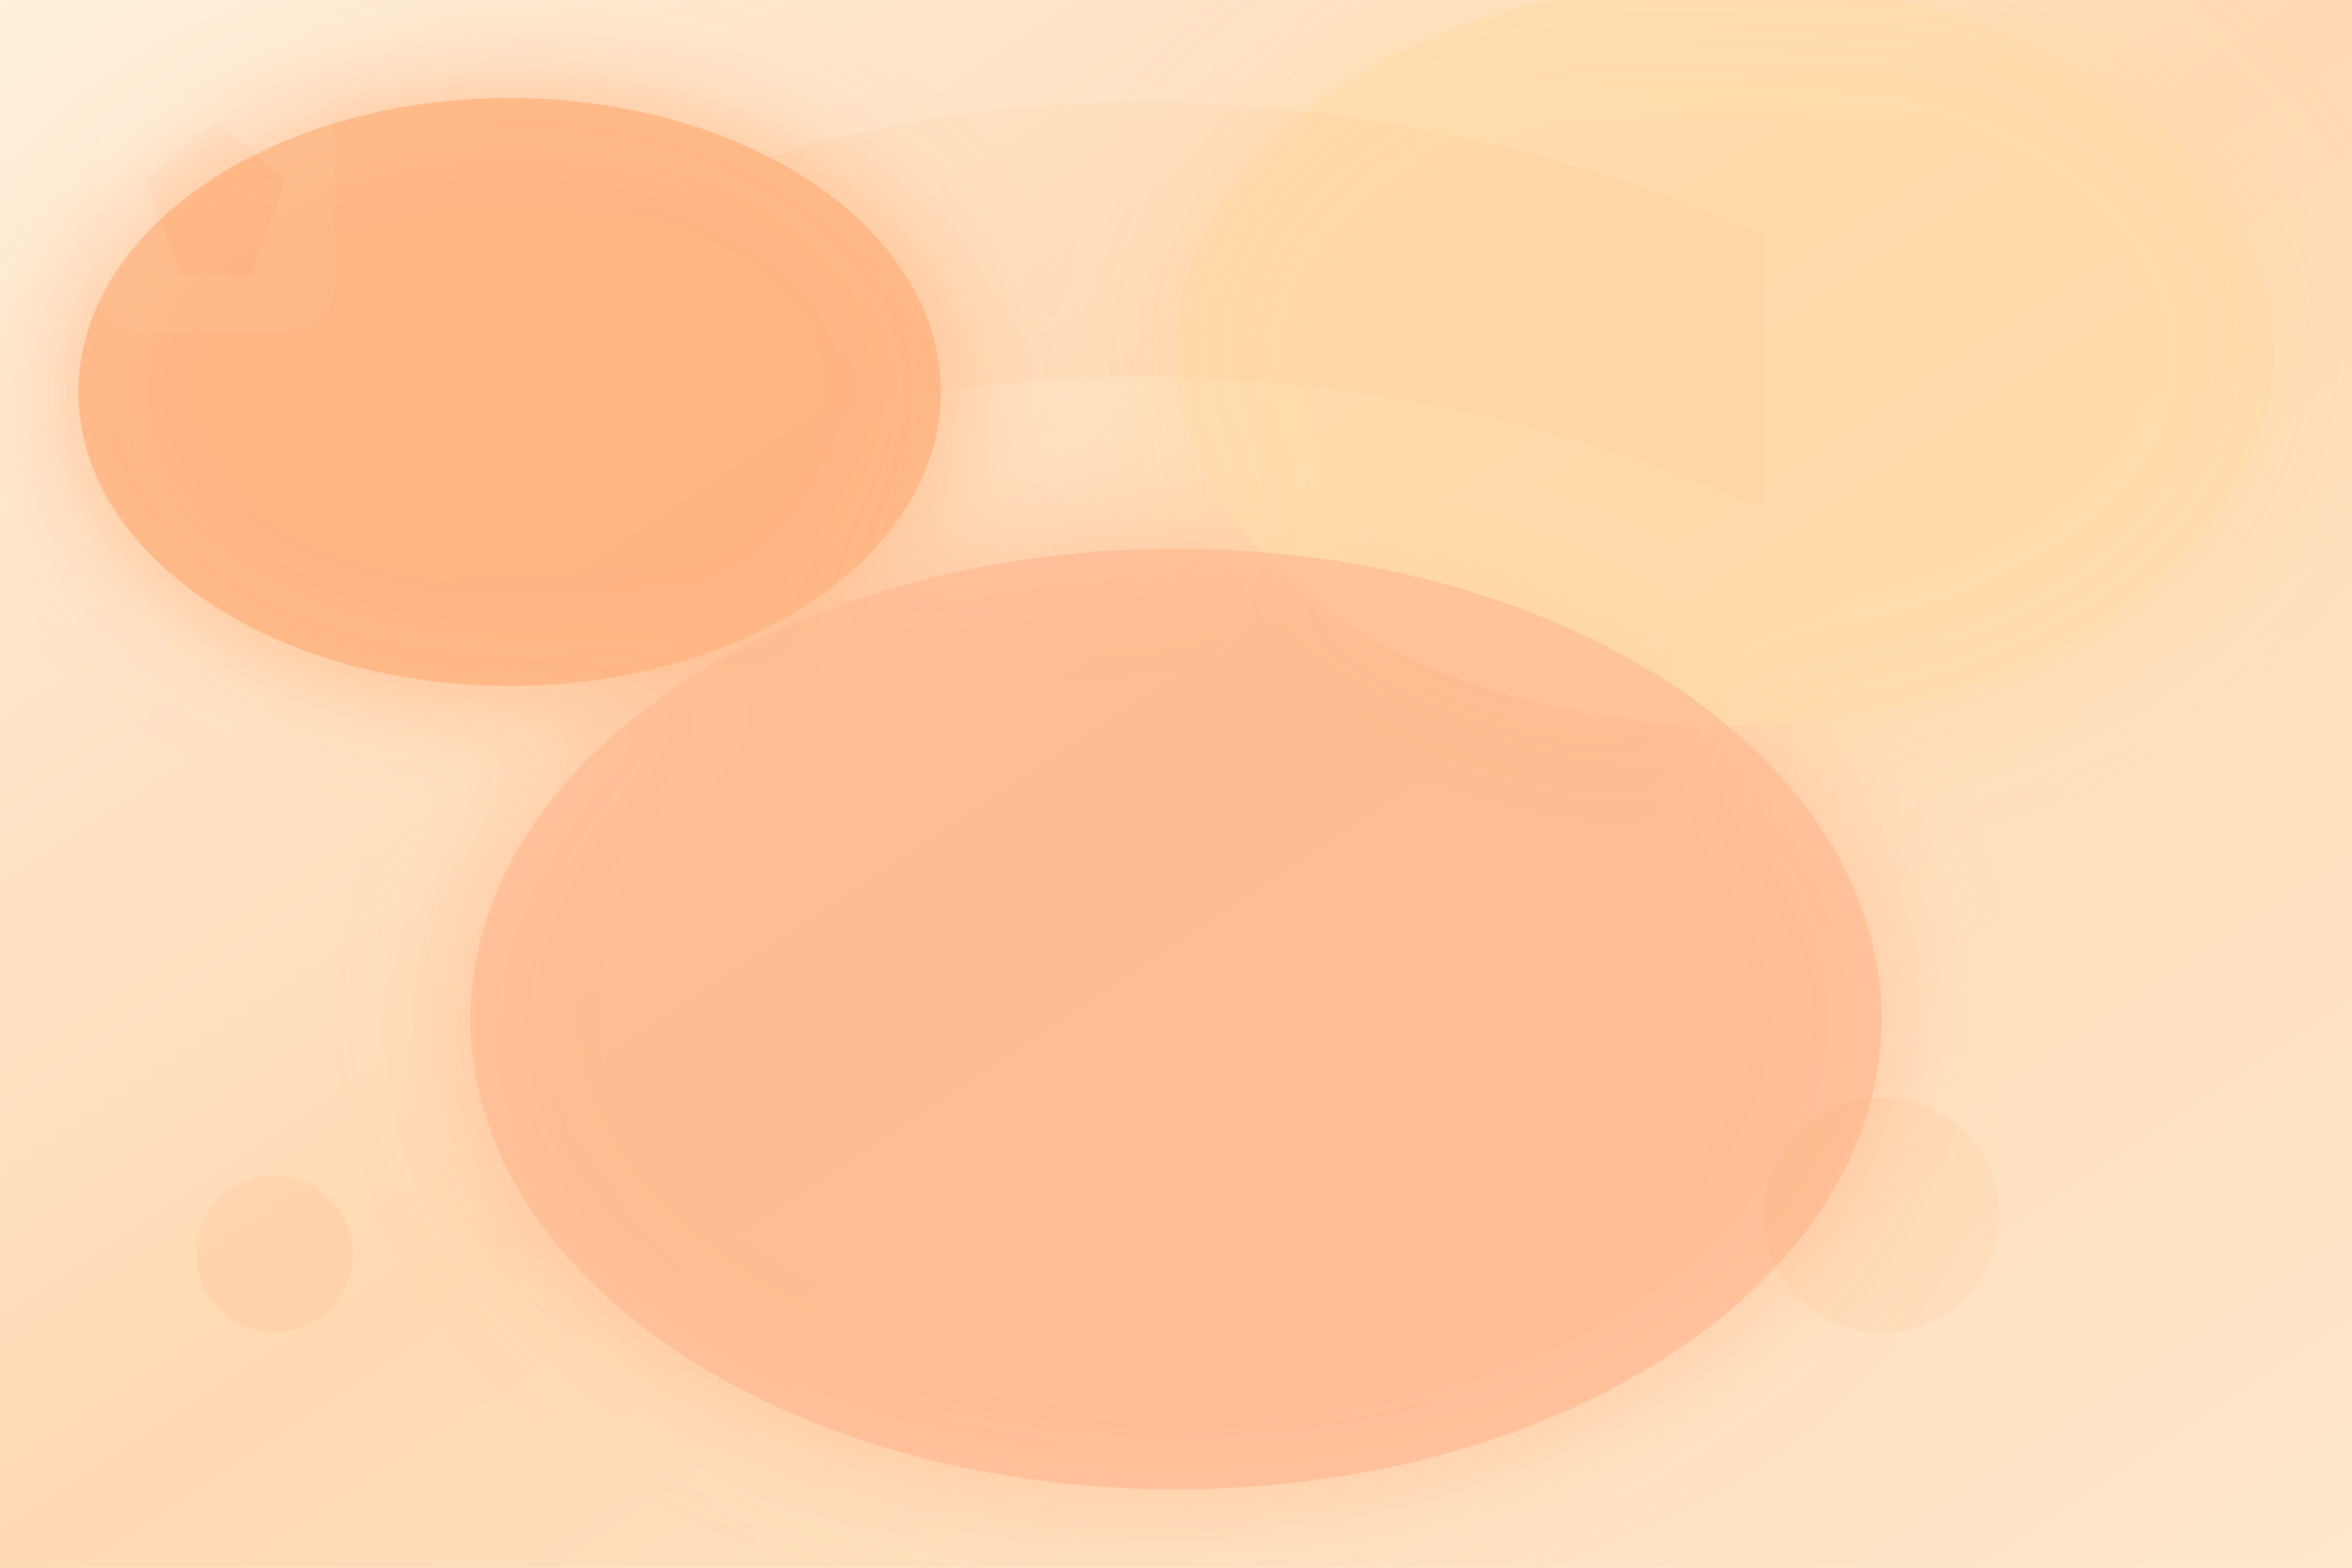
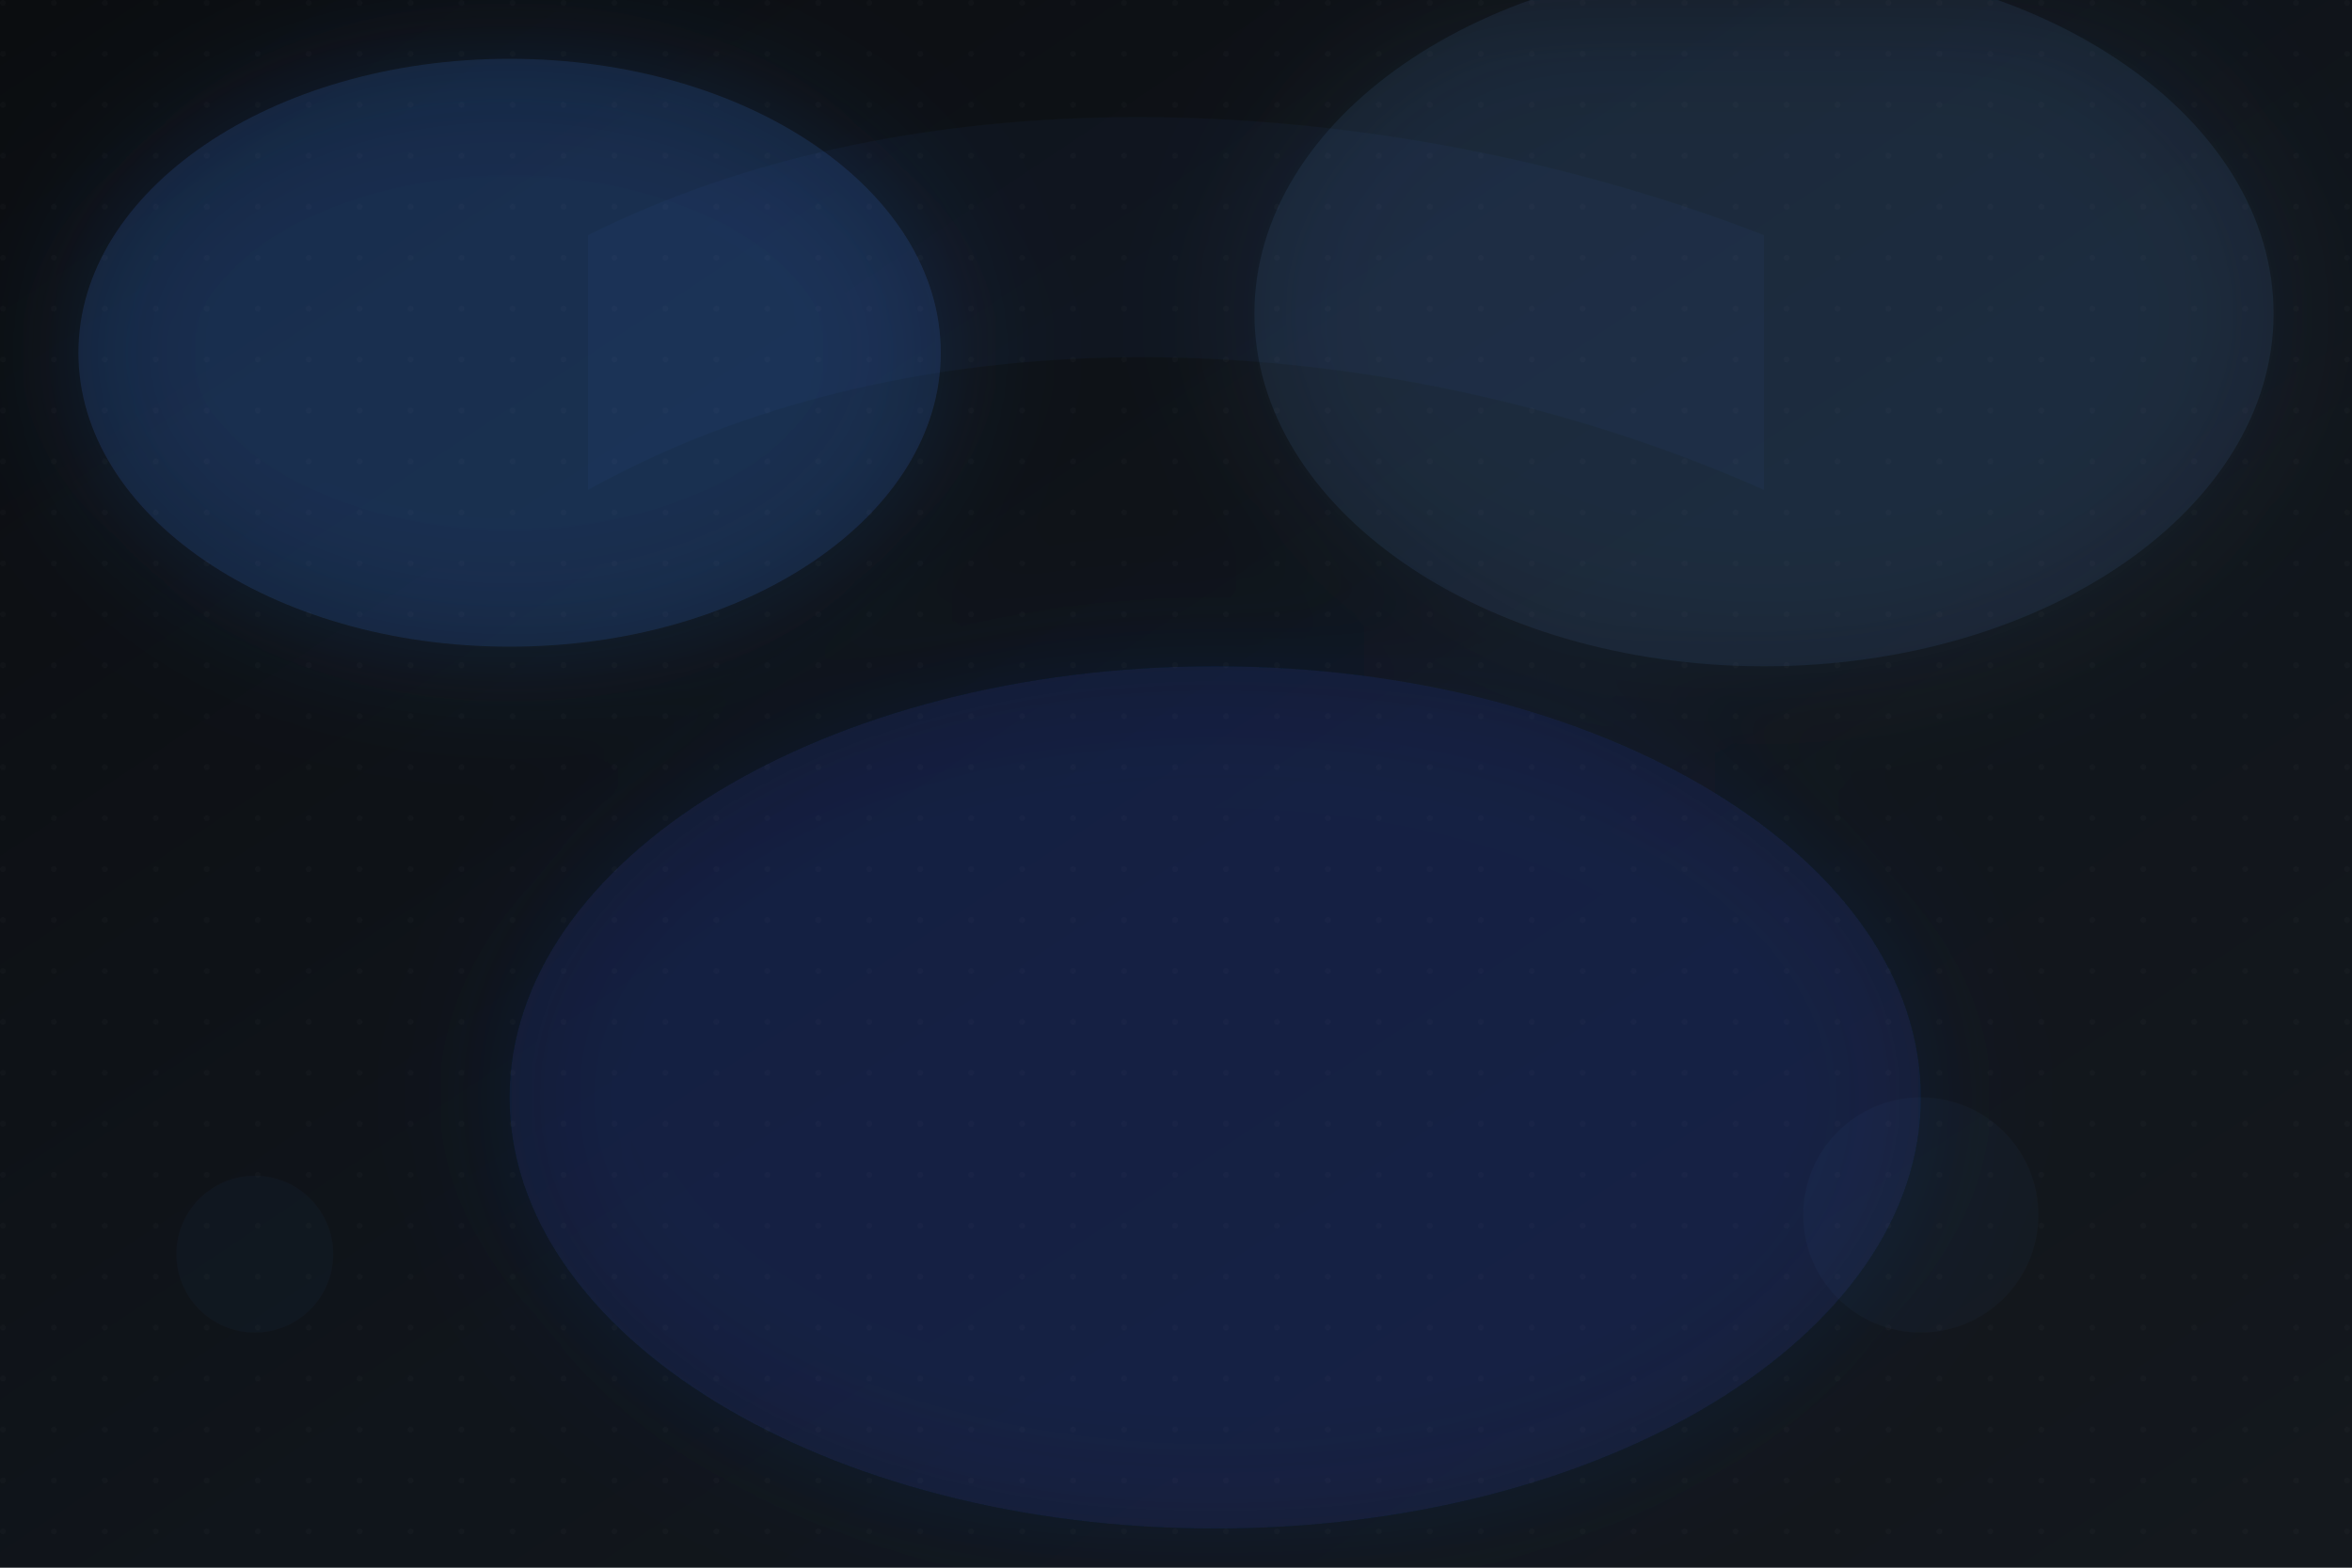
<svg xmlns="http://www.w3.org/2000/svg" width="1200" height="800" viewBox="0 0 1200 800" preserveAspectRatio="xMidYMid slice">
  <defs>
    <linearGradient id="g1" x1="0" x2="1" y1="0" y2="1">
-       <stop offset="0%" stop-color="#ffefdb" stop-opacity="1" />
-       <stop offset="50%" stop-color="#ffd9b3" stop-opacity="1" />
-       <stop offset="100%" stop-color="#ffe8cc" stop-opacity="1" />
+       <stop offset="0%" stop-color="#0b0d10" stop-opacity="1" />
+       <stop offset="55%" stop-color="#10151b" stop-opacity="1" />
+       <stop offset="100%" stop-color="#14181d" stop-opacity="1" />
    </linearGradient>
    <filter id="f1" x="-20%" y="-20%" width="140%" height="140%">
-       <feGaussianBlur stdDeviation="30" result="b" />
+       <feGaussianBlur stdDeviation="34" result="b" />
      <feBlend in="SourceGraphic" in2="b" />
    </filter>
  </defs>
  <rect width="100%" height="100%" fill="url(#g1)" />
-   <g filter="url(#f1)" opacity="0.9">
-     <ellipse cx="260" cy="200" rx="220" ry="150" fill="#ffb07a" opacity="0.85" />
-     <ellipse cx="880" cy="180" rx="280" ry="190" fill="#ffdca6" opacity="0.7" />
-     <ellipse cx="600" cy="520" rx="360" ry="240" fill="#ffb48a" opacity="0.65" />
+   <g filter="url(#f1)" opacity="0.55">
+     <ellipse cx="260" cy="180" rx="220" ry="150" fill="#3b82f6" opacity="0.28" />
+     <ellipse cx="900" cy="160" rx="260" ry="180" fill="#60a5fa" opacity="0.16" />
+     <ellipse cx="620" cy="560" rx="360" ry="220" fill="#1d4ed8" opacity="0.22" />
  </g>
-   <g opacity="0.9">
-     <path d="M300 120 C 480 20, 720 40, 900 120 L 900 260 C 720 180, 480 160, 300 260 Z" fill="#ffb07a" opacity="0.12" />
-     <circle cx="960" cy="620" r="60" fill="#ff8a3d" opacity="0.08" />
-     <circle cx="140" cy="640" r="40" fill="#ff6a00" opacity="0.06" />
+   <g opacity="0.5">
+     <path d="M300 120 C 480 30, 720 50, 900 120 L 900 250 C 720 170, 480 150, 300 250 Z" fill="#3b82f6" opacity="0.08" />
+     <circle cx="980" cy="620" r="60" fill="#60a5fa" opacity="0.06" />
+     <circle cx="130" cy="640" r="40" fill="#3b82f6" opacity="0.07" />
  </g>
-   <g transform="translate(50,50) scale(0.6)" opacity="0.04">
-     <rect x="0" y="0" width="200" height="200" rx="36" fill="#ffffff" />
-     <polygon points="100,20 160,70 130,150 70,150 40,70" fill="#ff8a3d" />
+   <g opacity="0.35">
+     <pattern id="dots" width="26" height="26" patternUnits="userSpaceOnUse">
+       <circle cx="1.5" cy="1.5" r="1.5" fill="#ffffff" opacity="0.05" />
+     </pattern>
+     <rect width="100%" height="100%" fill="url(#dots)" />
  </g>
</svg>
